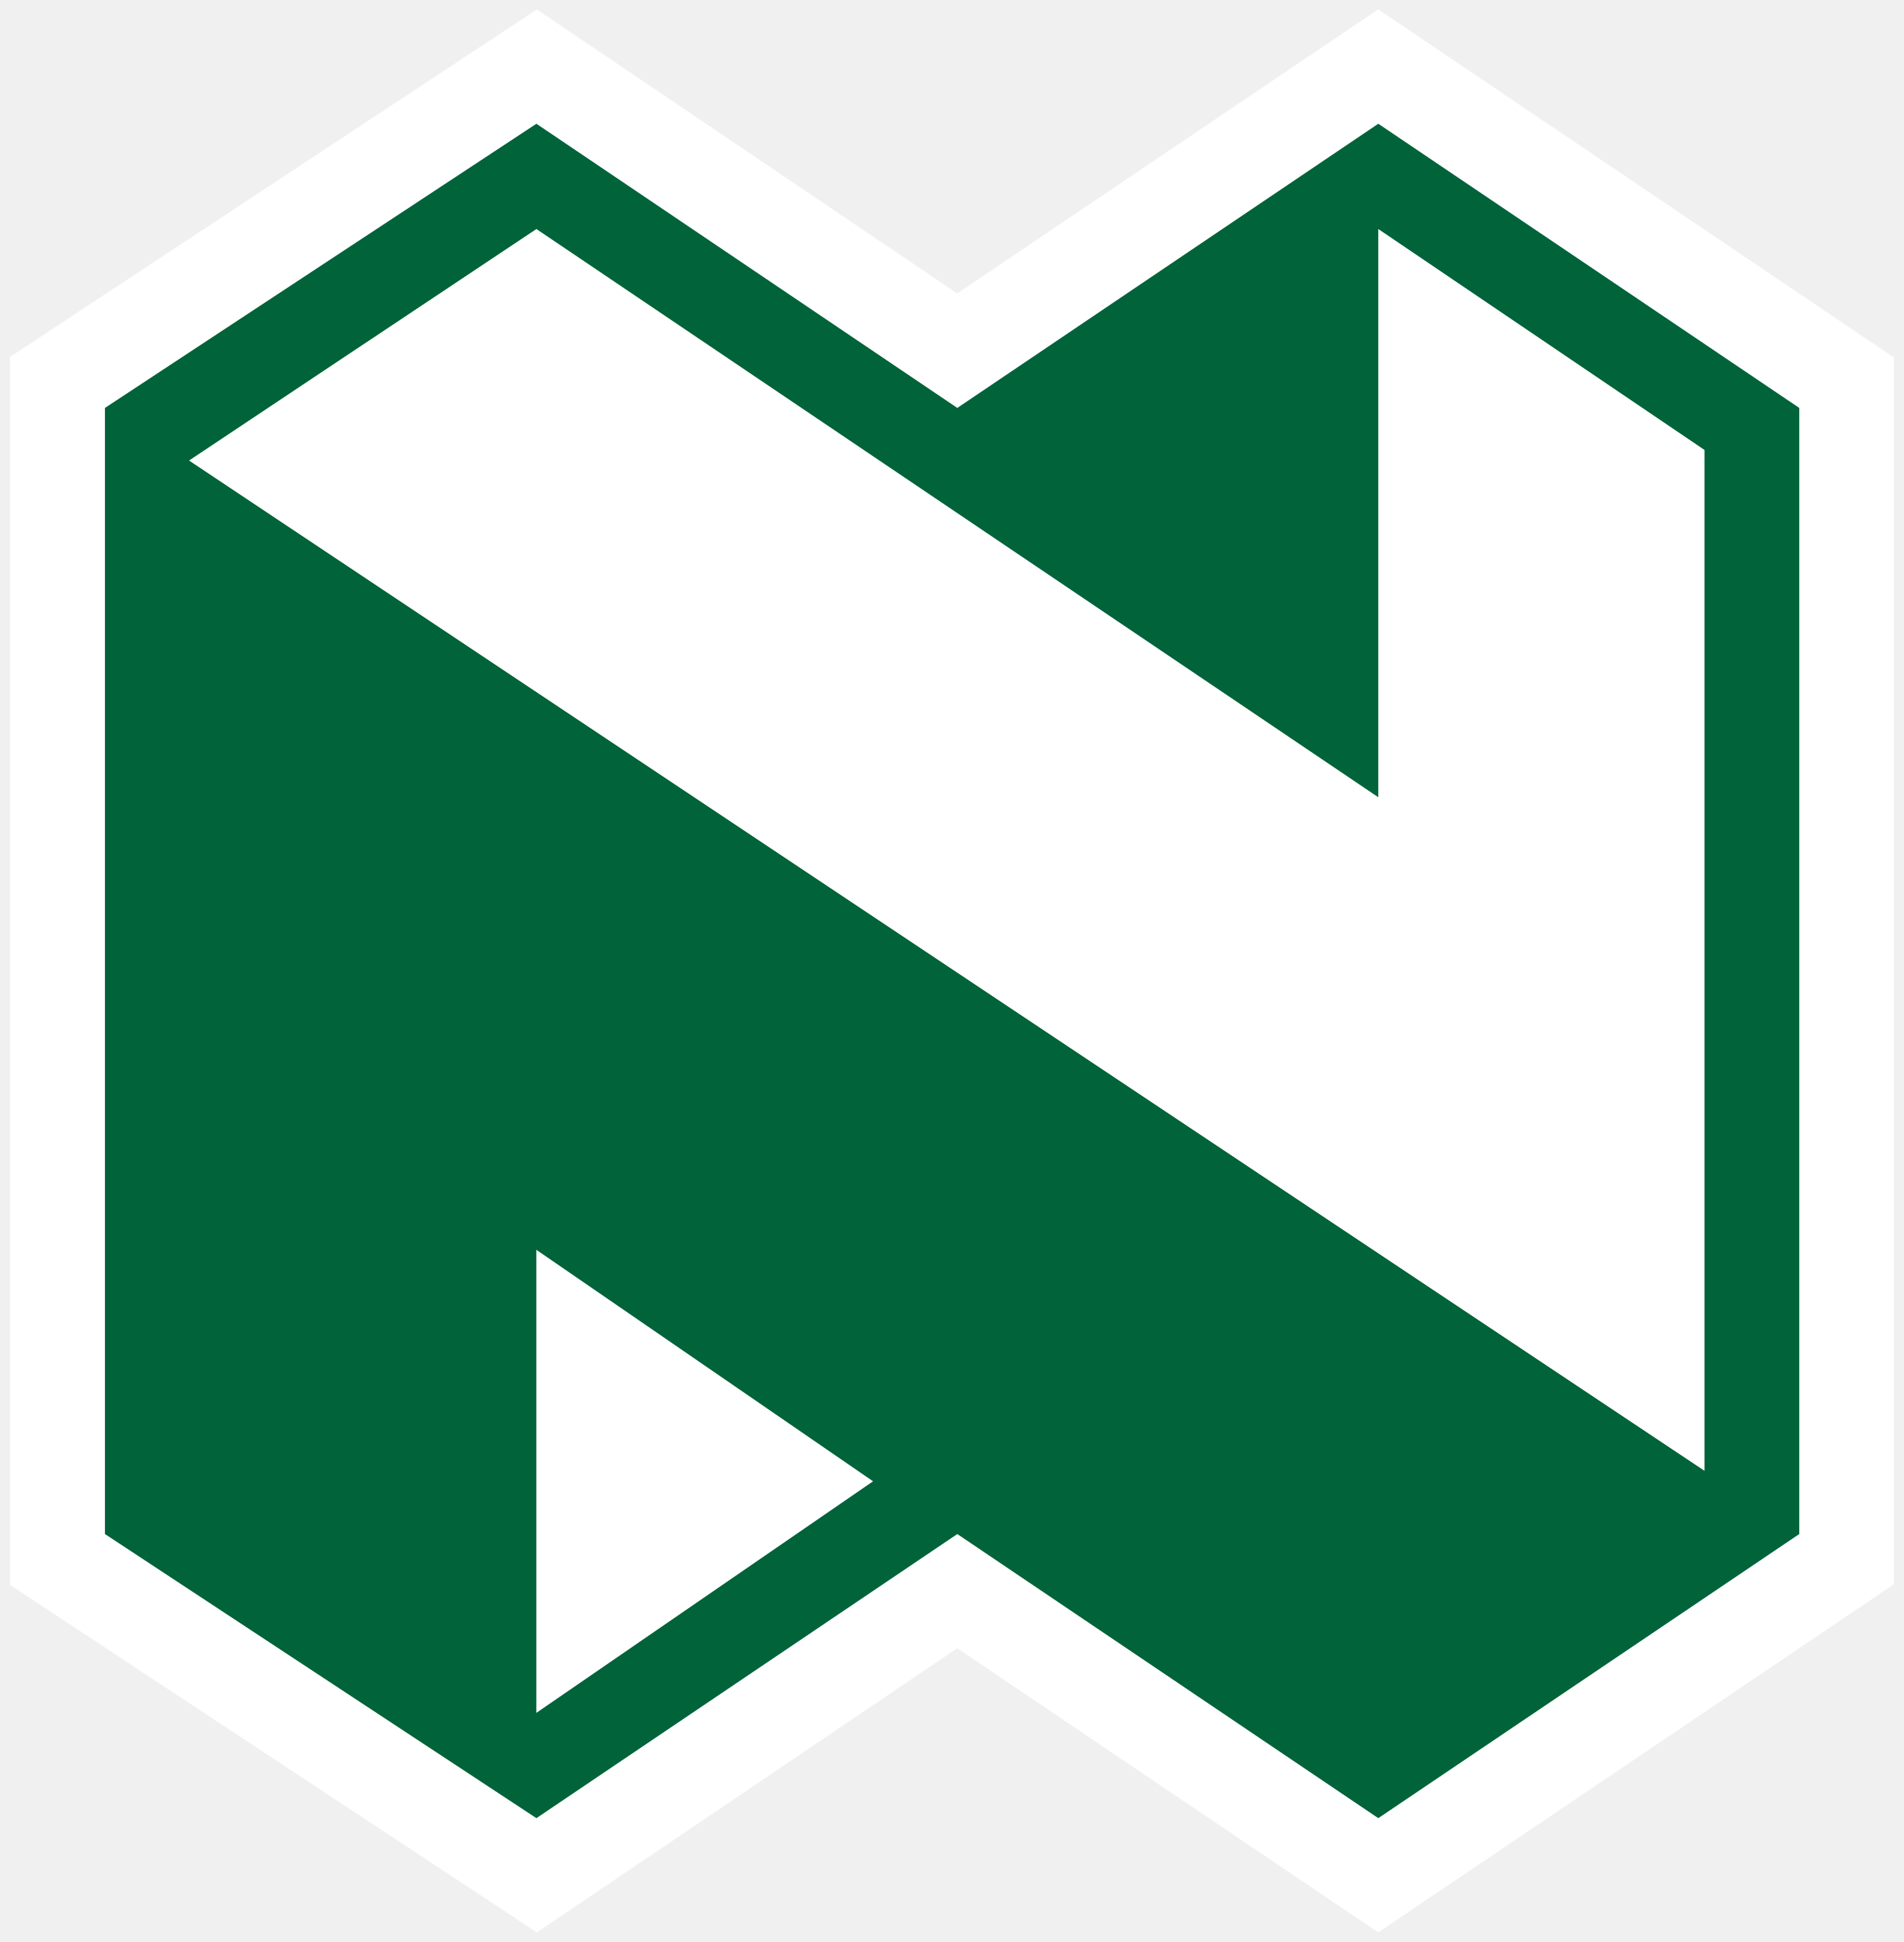
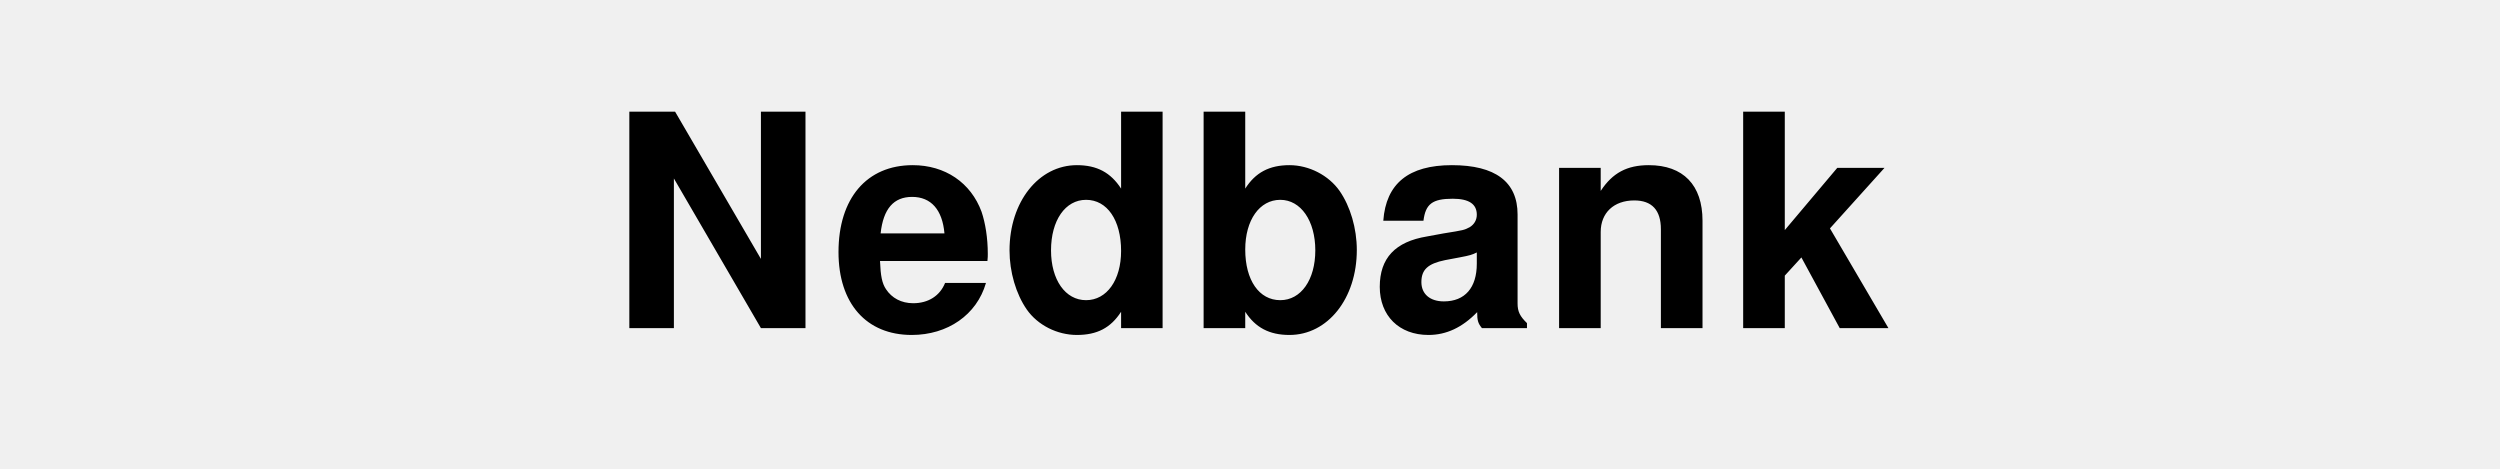
- <svg xmlns="http://www.w3.org/2000/svg" xmlns:xlink="http://www.w3.org/1999/xlink" height="319.374" viewBox="0 0 26.513 27.061" width="313.112">
-   <symbol id="a" overflow="visible" />
-   <symbol id="b" overflow="visible" />
-   <symbol id="c" overflow="visible" />
-   <g transform="translate(-226.7764 -97.45865)">
-     <path d="m234.249 97.591-7.341 4.841v17.112l7.341 4.842 5.857-3.96 5.866 3.96 7.185-4.851v-17.095l-7.185-4.851-5.866 3.959zm0 0" fill="#fff" />
-     <path d="m234.241 114.874 4.692 3.226-4.692 3.227zm17.598-11.731-5.866-3.96-5.866 3.96-5.865-3.96-6.012 3.96v15.692l6.012 3.959 5.865-3.959 5.866 3.959 5.866-3.959zm-5.866 5.425v-7.918l4.546 3.079v14.225l-21.117-14.078 4.84-3.226zm0 0" fill="#00633a" />
-     <g transform="matrix(.3527778 0 0 .3527778 62.84495 80.07884)">
-       <use fill="#00633a" height="100%" width="100%" x="339.712" xlink:href="#a" y="242.741" />
-       <use fill="#00633a" height="100%" width="100%" x="96.655" xlink:href="#a" y="273.435" />
-       <use fill="#00633a" height="100%" width="100%" x="327.566" xlink:href="#a" y="273.435" />
-       <use fill="#fff" height="100%" width="100%" x="276.656" xlink:href="#b" y="687.937" />
-       <use fill="#fff" height="100%" width="100%" x="98.704" xlink:href="#c" y="711.937" />
-     </g>
-   </g>
+ <svg xmlns="http://www.w3.org/2000/svg" viewBox="0 0 320 60" preserveAspectRatio="xMidYMid meet">
+   <text x="160" y="42" text-anchor="middle" font-family="Helvetica, Arial, sans-serif" font-size="38" font-weight="700" letter-spacing="0.5" fill="#000">Nedbank</text>
</svg>
